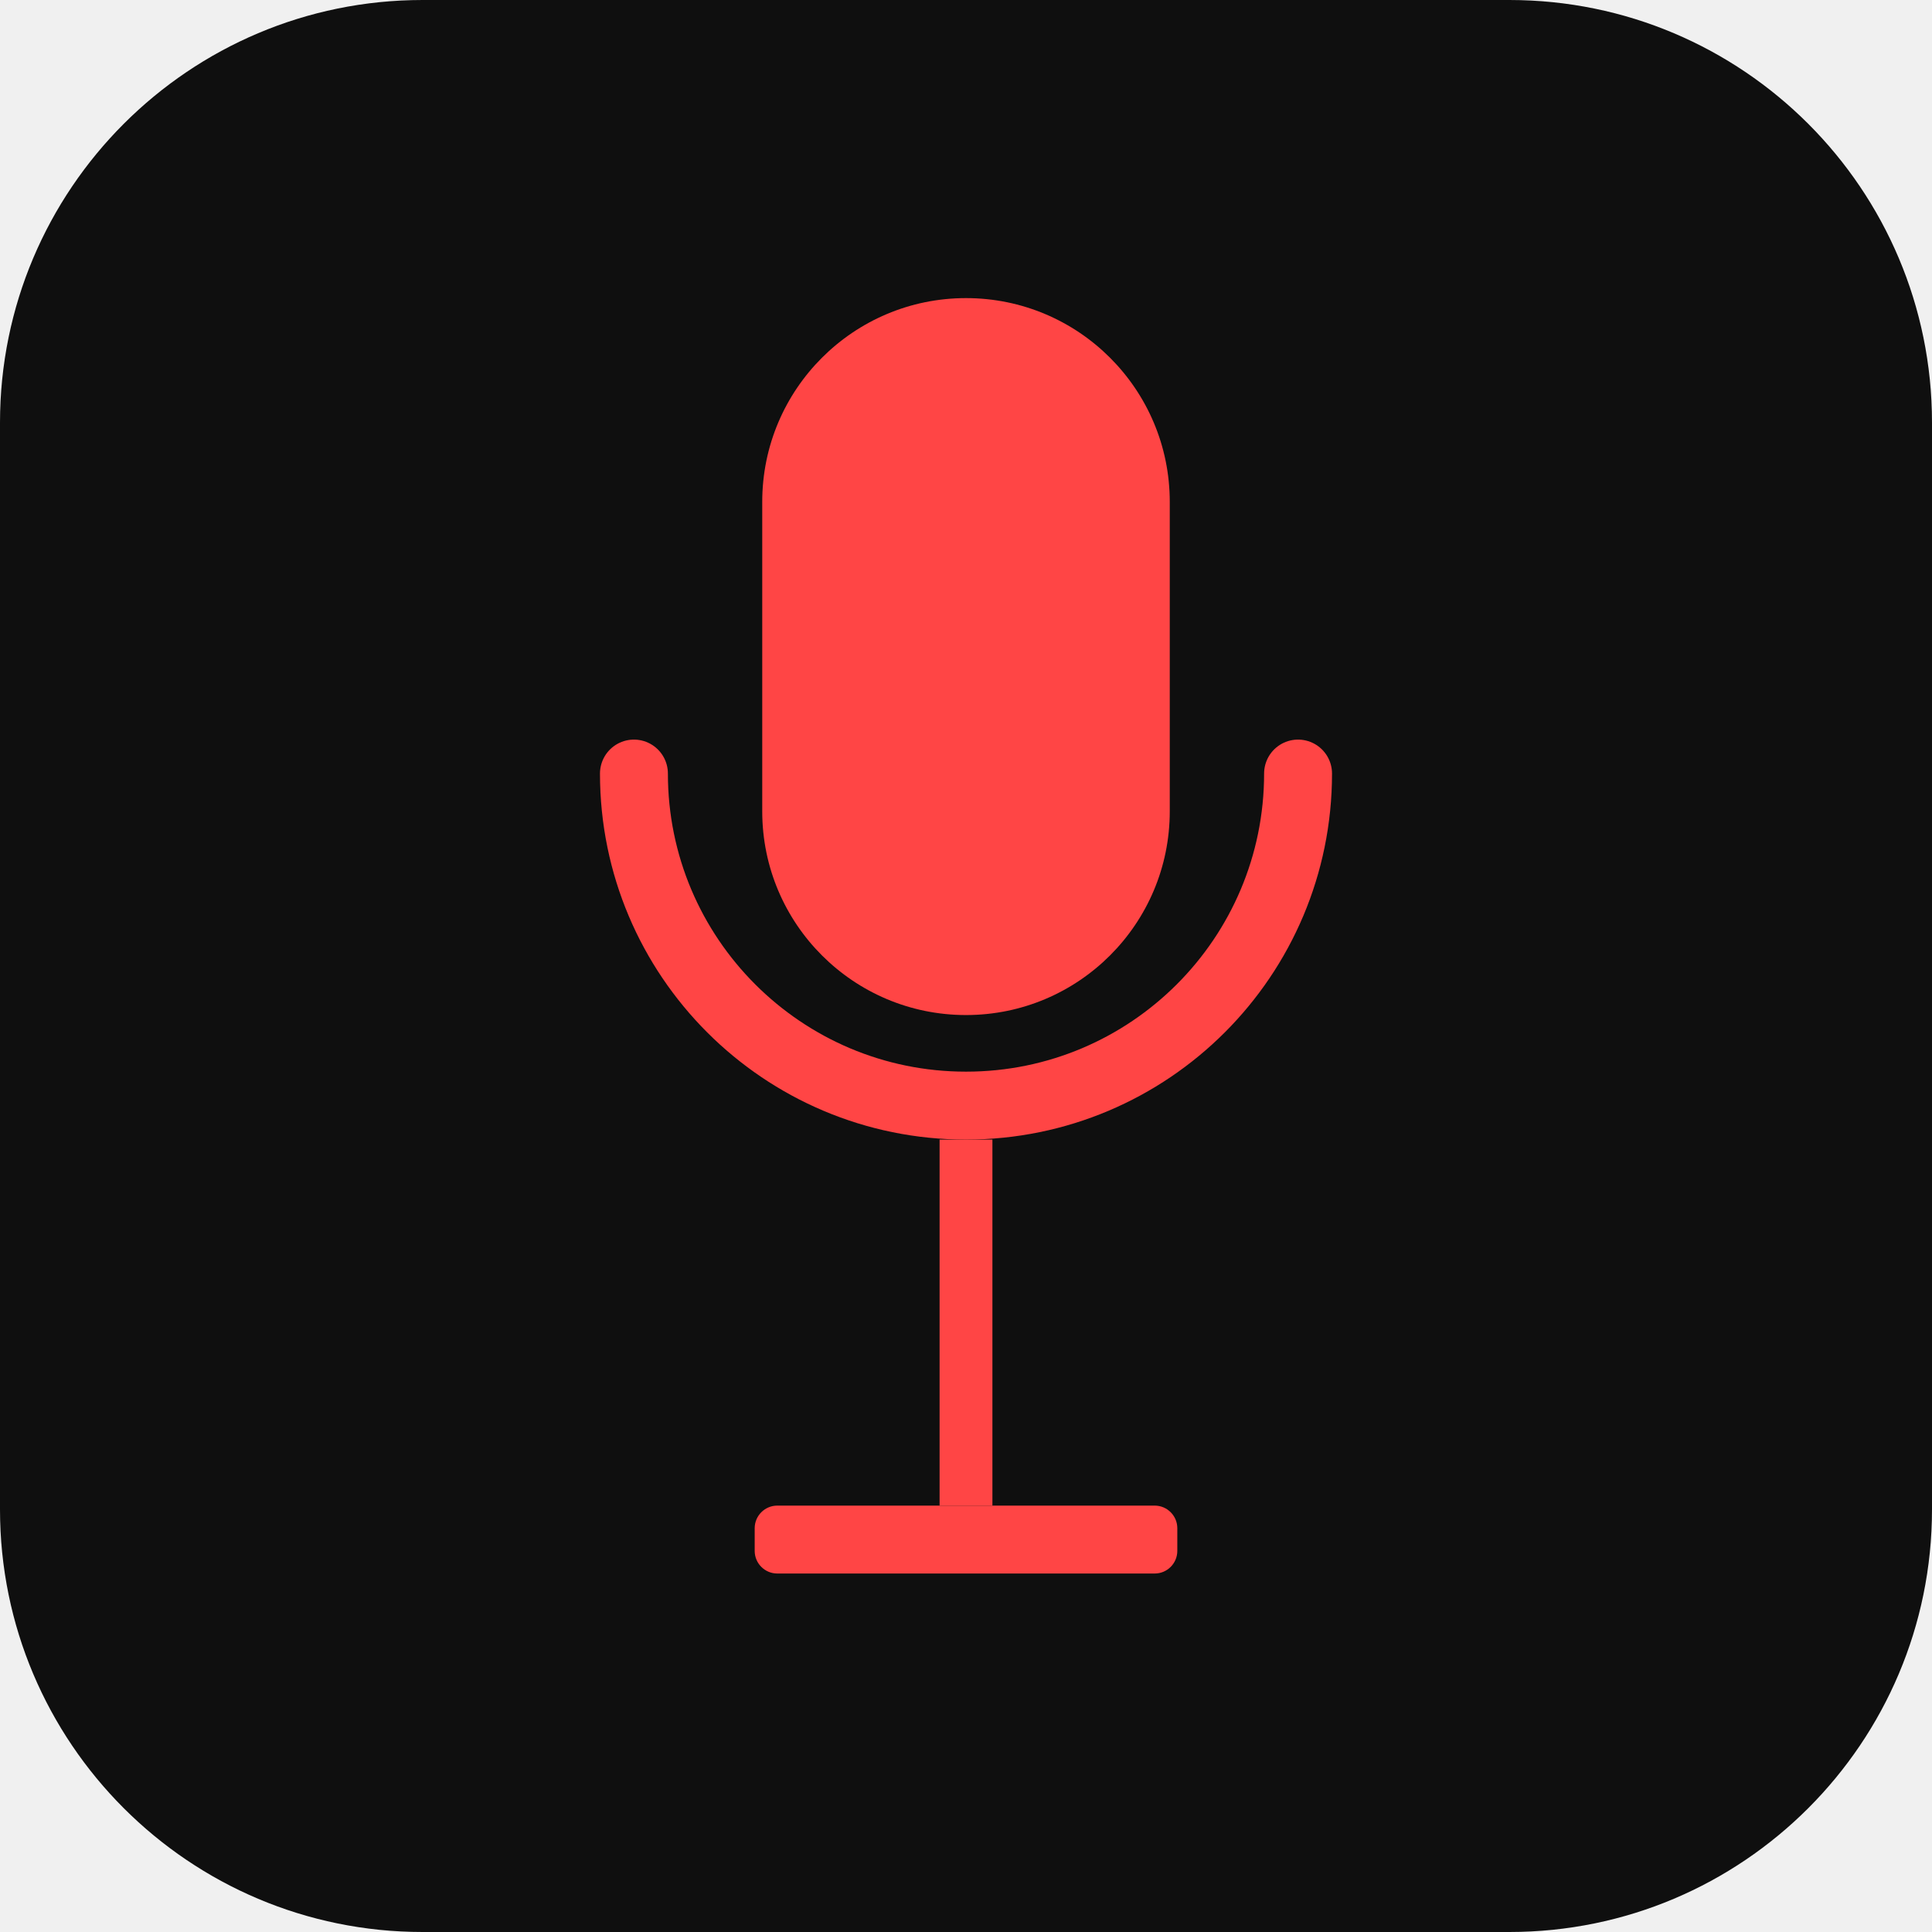
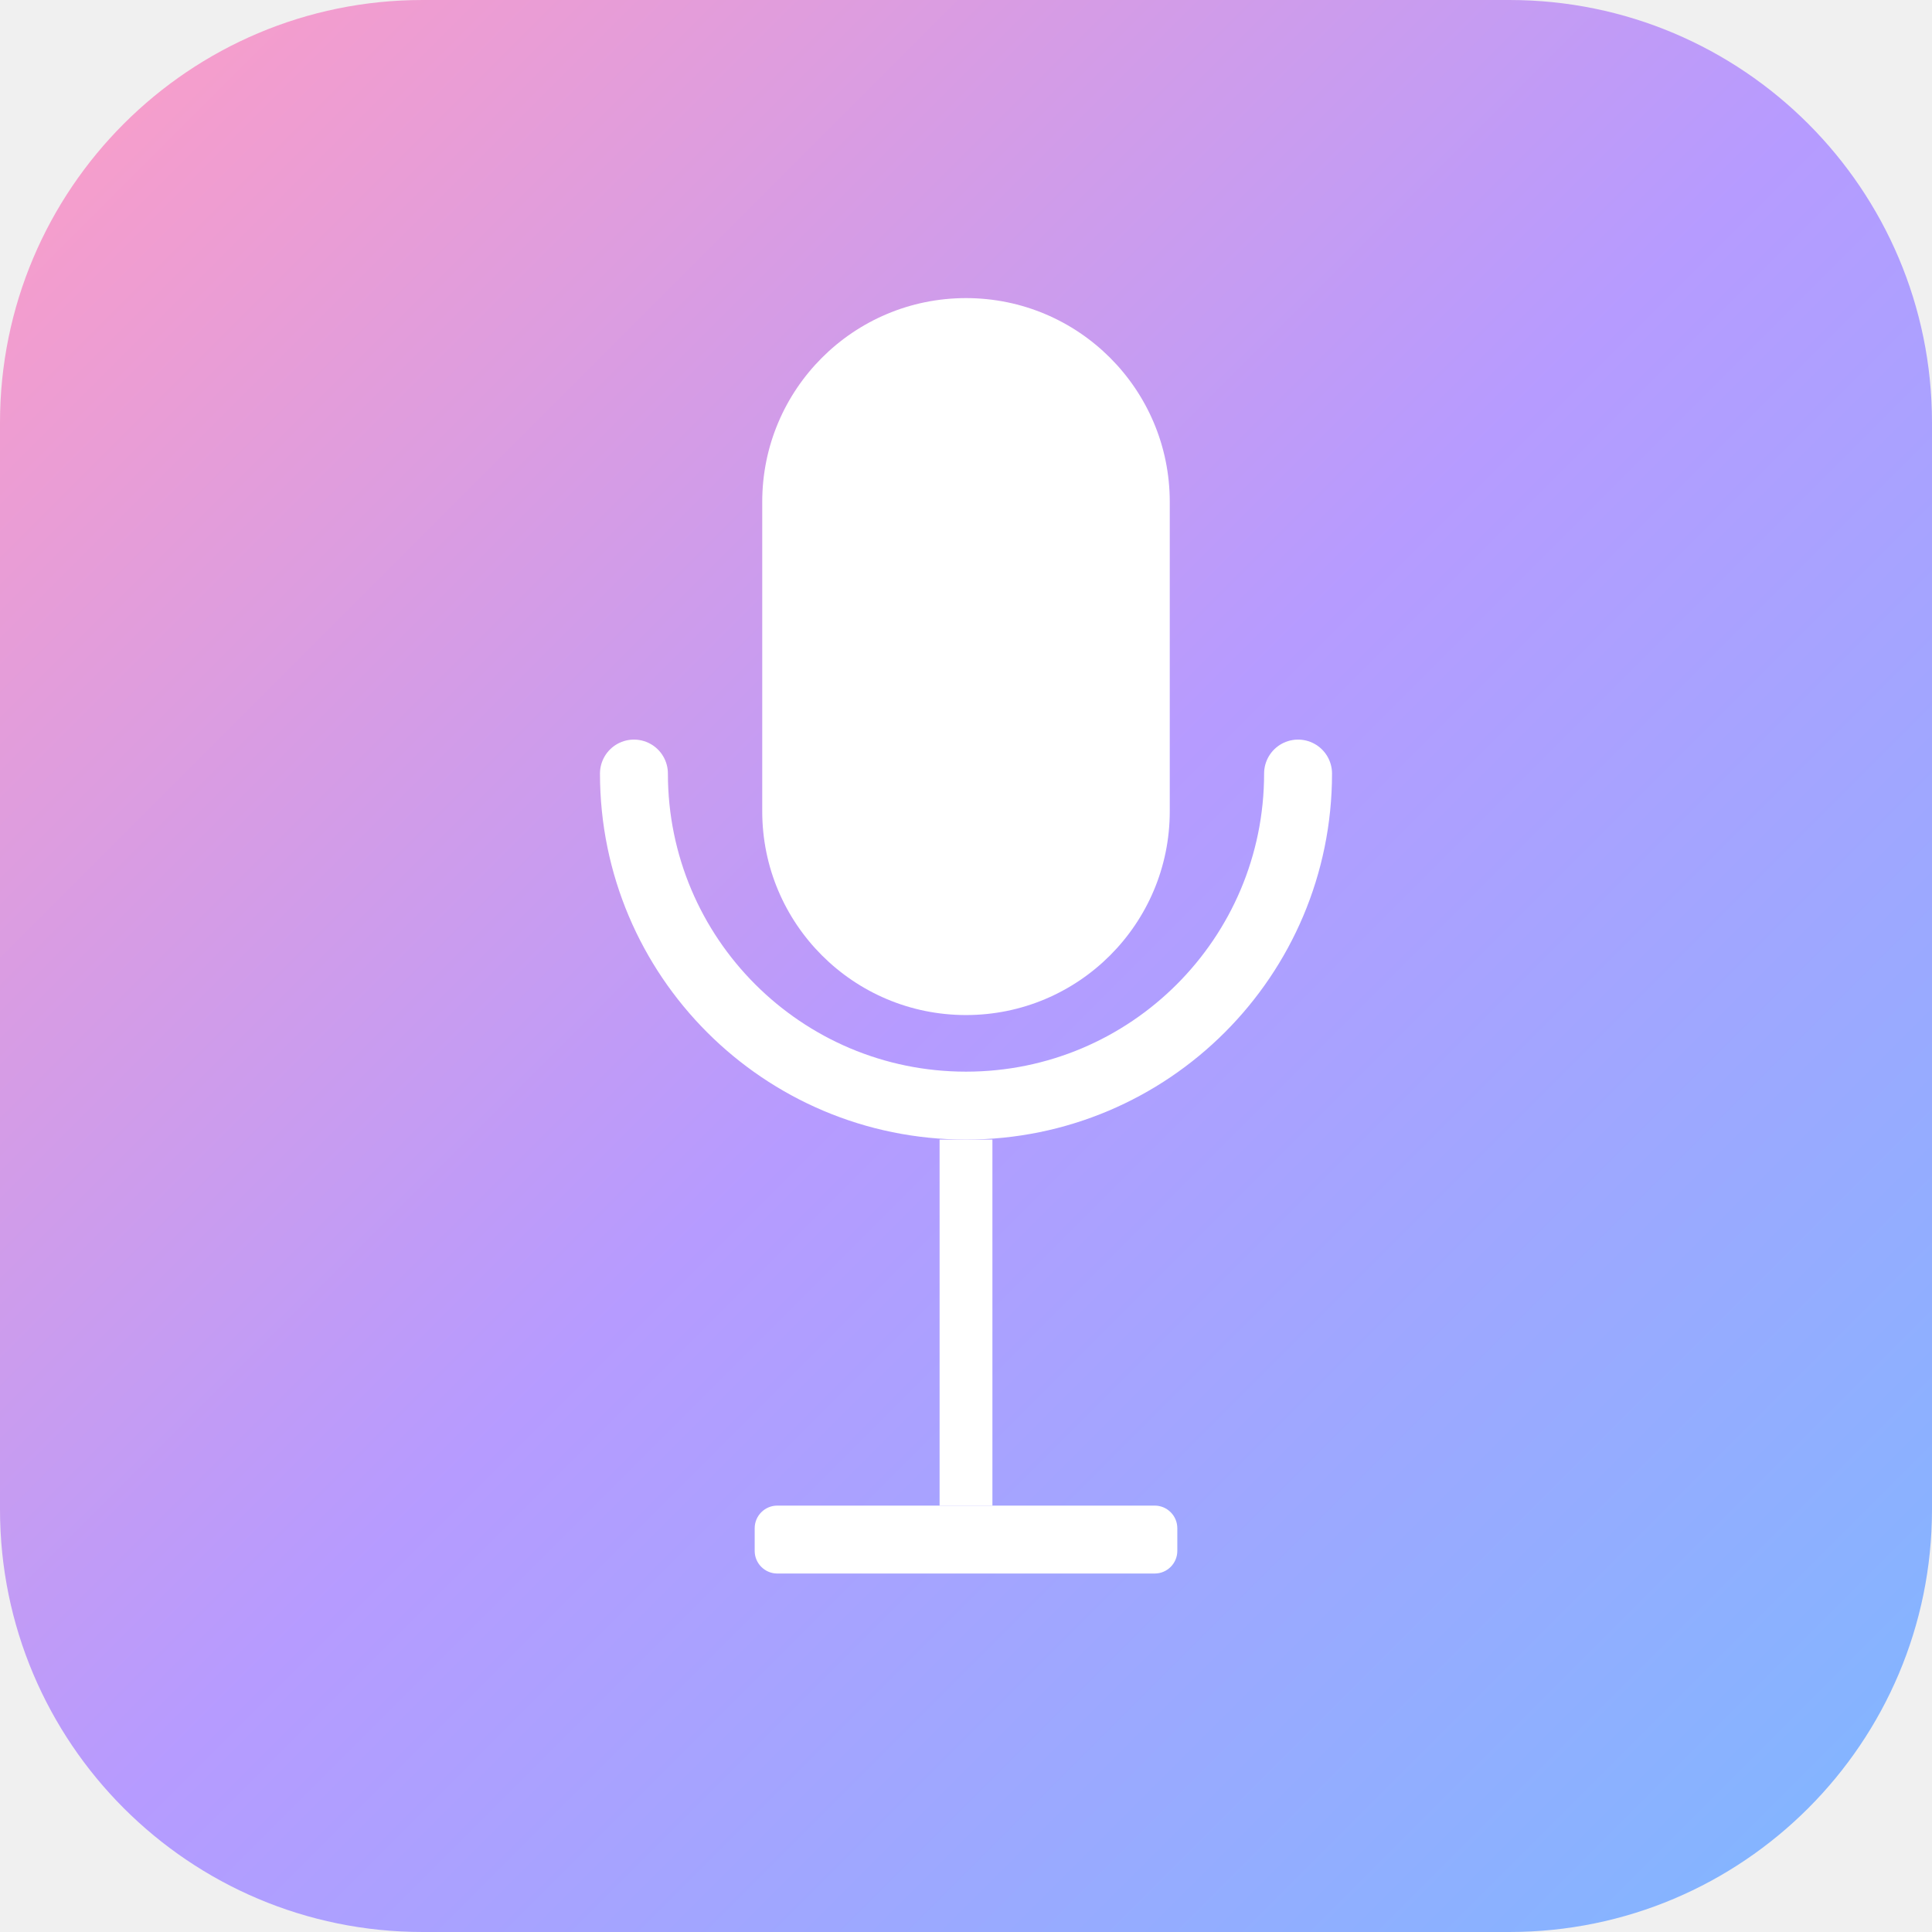
<svg xmlns="http://www.w3.org/2000/svg" viewBox="0 0 512 512">
-   <rect width="512" height="512" rx="112" fill="#0f0f0f" />
-   <g fill="#ff4545">
+   <defs>
+     <linearGradient id="g" x1="0" y1="0" x2="1" y2="1">
+       <stop offset="0" stop-color="#ff9ec4" />
+       <stop offset="0.5" stop-color="#b69bff" />
+       <stop offset="1" stop-color="#7db8ff" />
+     </linearGradient>
+   </defs>
+   <rect width="512" height="512" rx="112" fill="url(#g)" />
+   <g fill="#ffffff">
    <rect x="202" y="79" width="108" height="190" rx="54" />
    <rect x="249" y="302" width="14" height="97" />
    <rect x="200" y="399" width="112" height="18" rx="6" />
  </g>
-   <path d="M168 205 A88 88 0 0 0 344 205" fill="none" stroke="#ff4545" stroke-width="18" stroke-linecap="round" />
+   <path d="M168 205 A88 88 0 0 0 344 205" fill="none" stroke="#ffffff" stroke-width="18" stroke-linecap="round" />
</svg>
